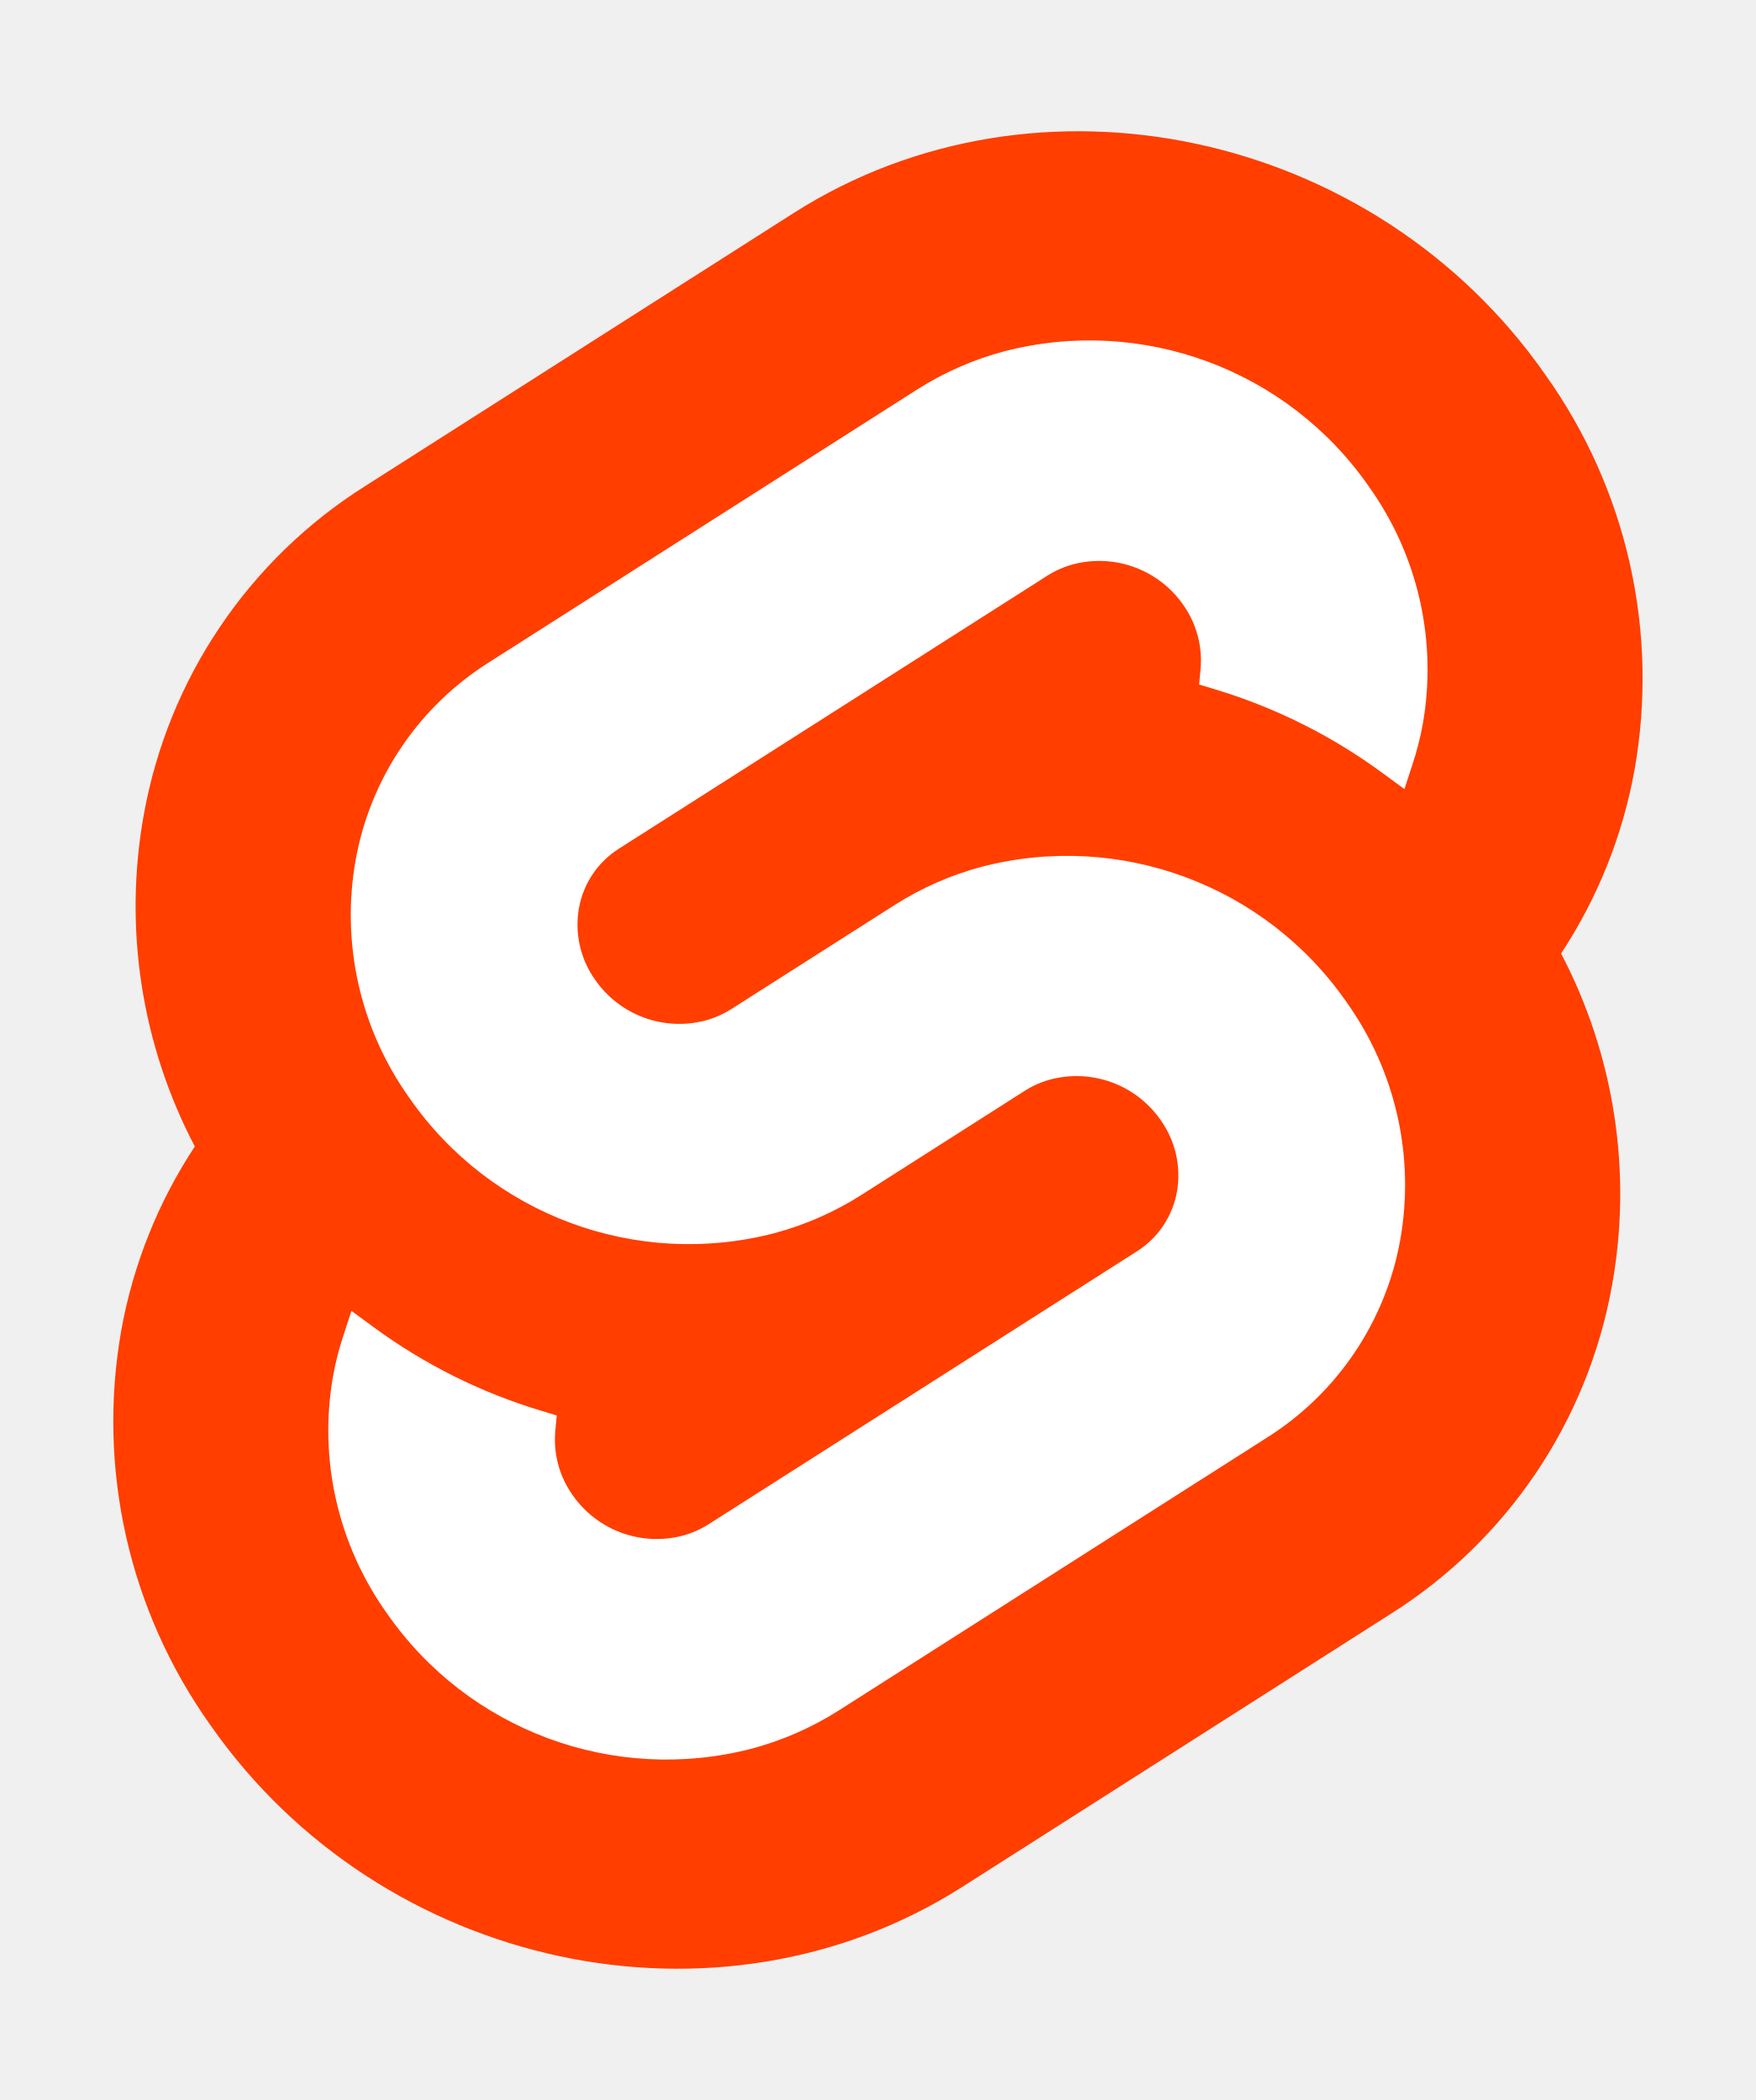
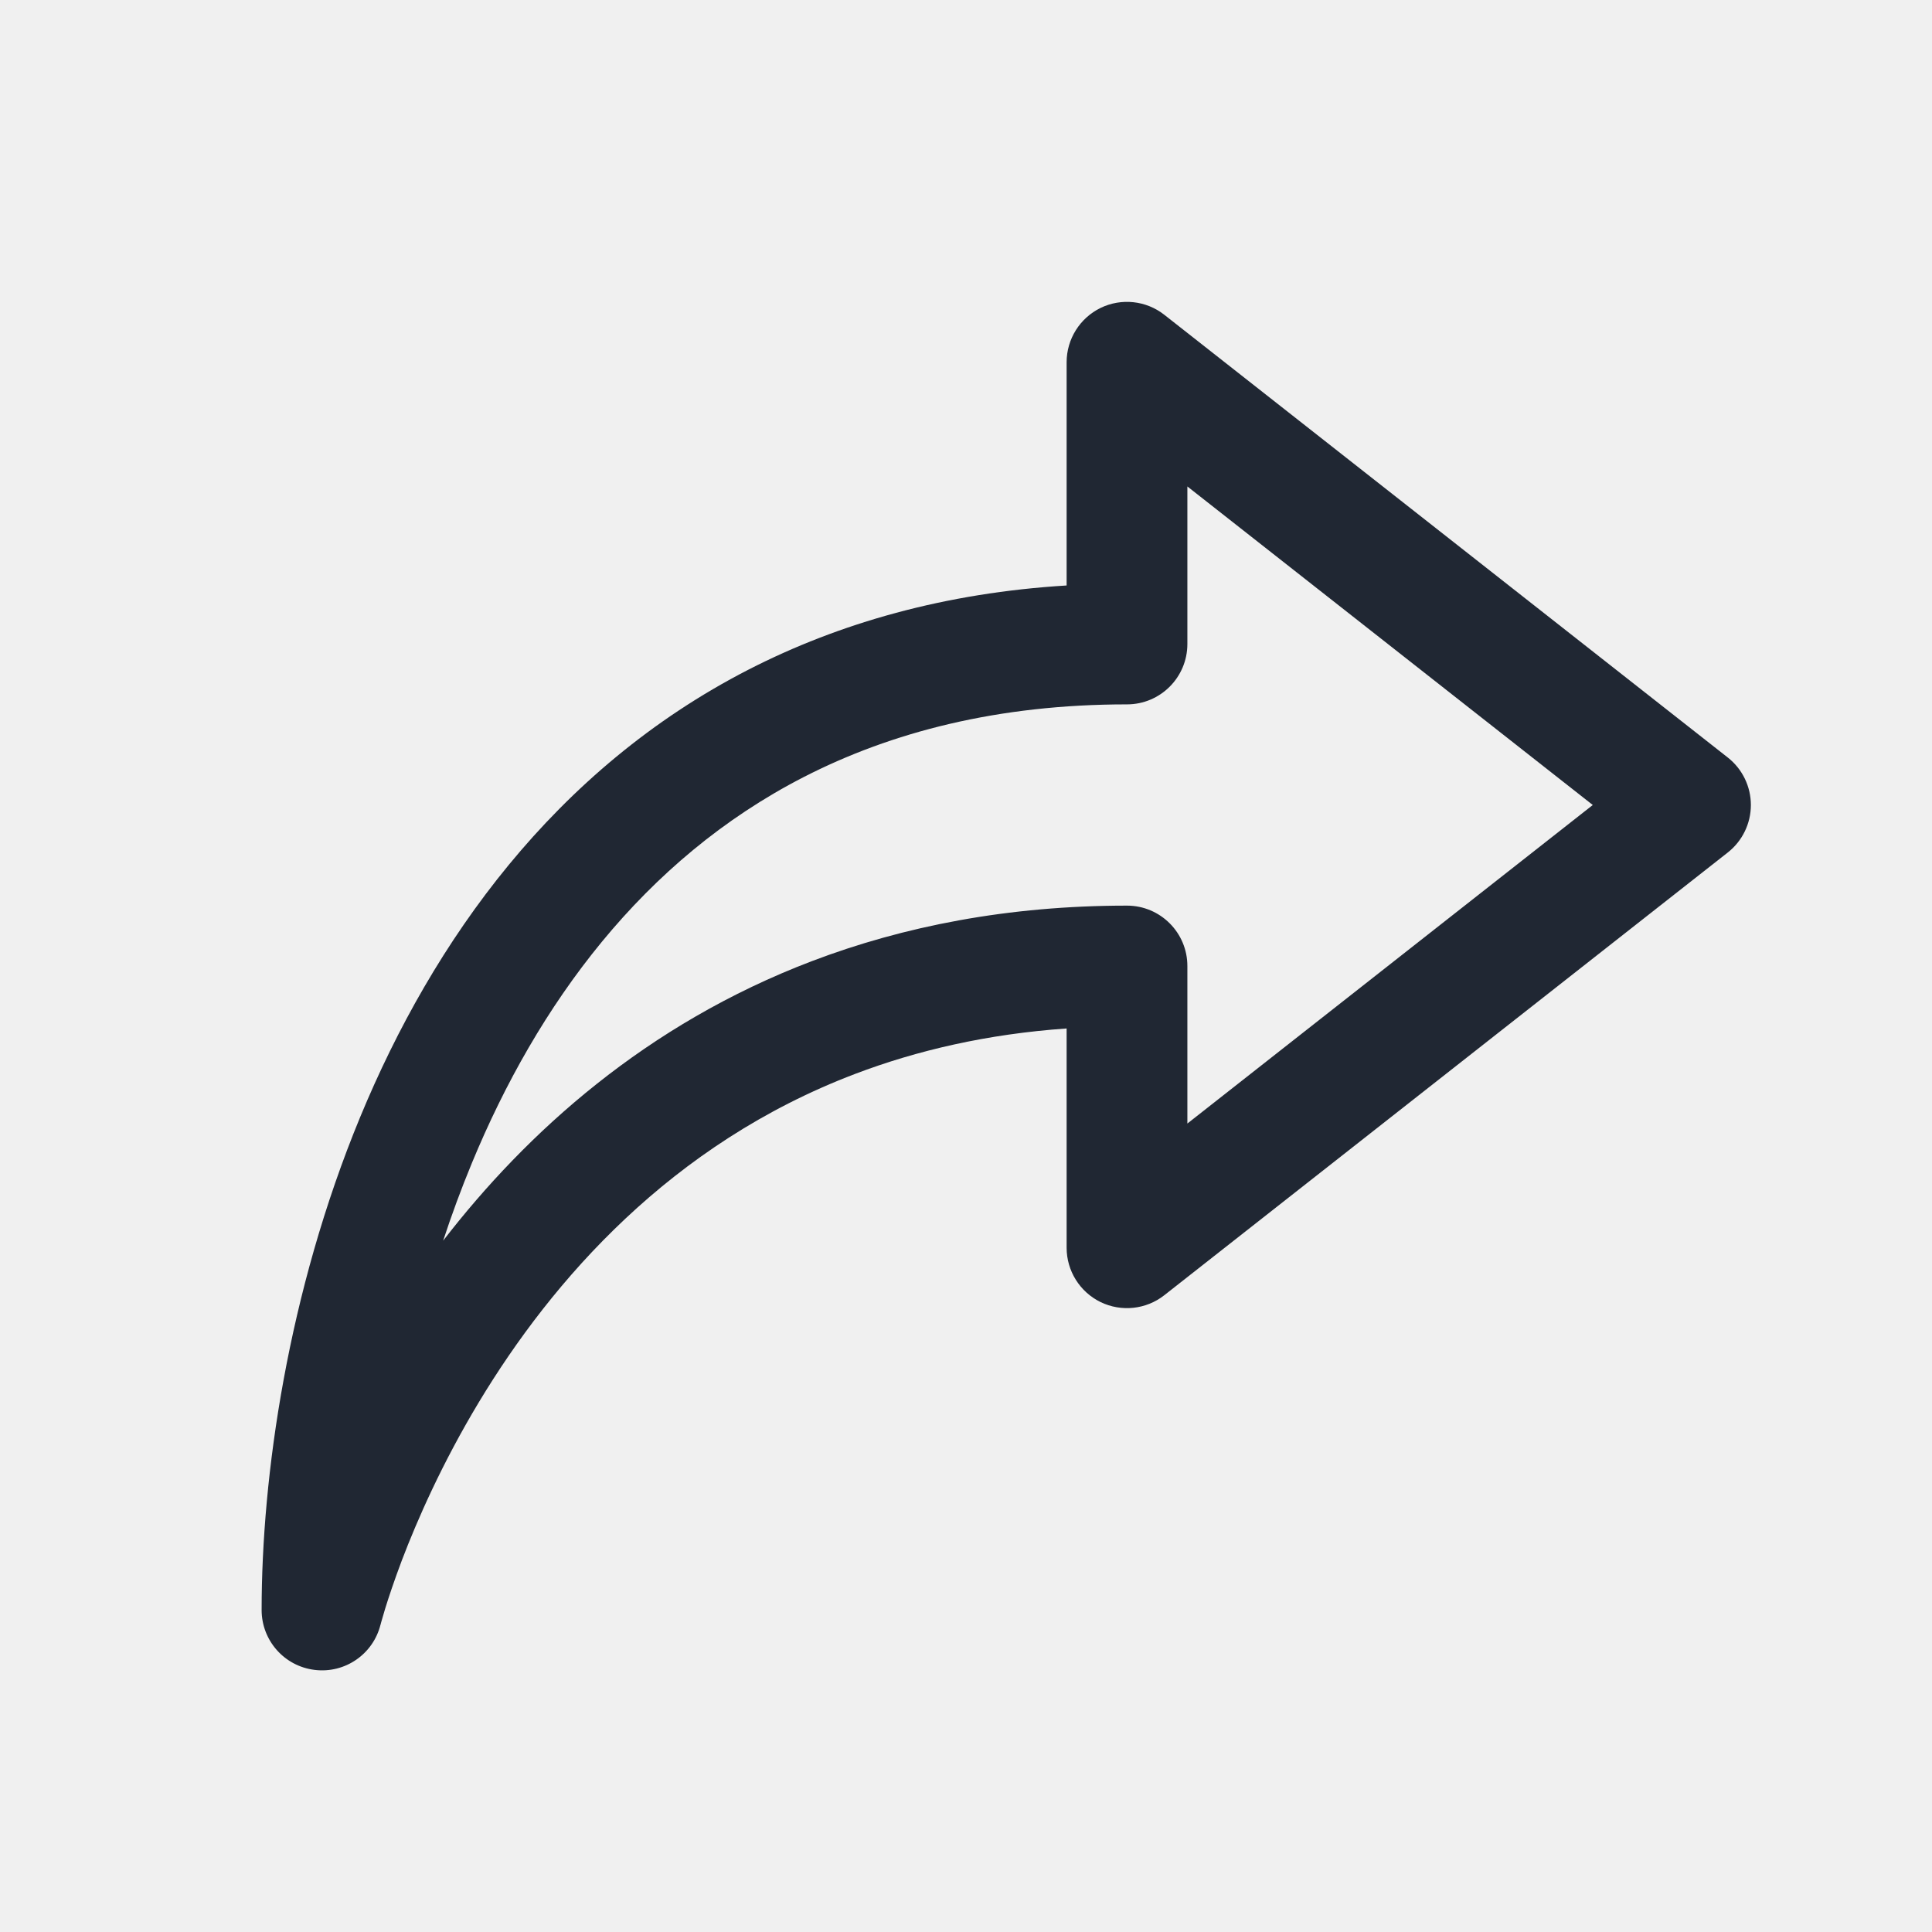
- <svg xmlns="http://www.w3.org/2000/svg" width="107" height="128" viewBox="0 0 107 128">
-   <path d="M94.157 22.819c-10.4-14.885-30.94-19.297-45.792-9.835L22.282 29.608A29.92 29.92 0 0 0 8.764 49.65a31.5 31.5 0 0 0 3.108 20.231 30 30 0 0 0-4.477 11.183 31.9 31.9 0 0 0 5.448 24.116c10.402 14.887 30.942 19.297 45.791 9.835l26.083-16.624A29.92 29.92 0 0 0 98.235 78.35a31.53 31.53 0 0 0-3.105-20.232 30 30 0 0 0 4.474-11.182 31.88 31.88 0 0 0-5.447-24.116" style="fill:#ff3e00" />
-   <path d="M45.817 106.582a20.72 20.72 0 0 1-22.237-8.243 19.17 19.17 0 0 1-3.277-14.503 18 18 0 0 1 .624-2.435l.49-1.498 1.337.981a33.6 33.6 0 0 0 10.203 5.098l.97.294-.09.968a5.85 5.85 0 0 0 1.052 3.878 6.24 6.24 0 0 0 6.695 2.485 5.8 5.8 0 0 0 1.603-.704L69.27 76.28a5.43 5.43 0 0 0 2.45-3.631 5.8 5.8 0 0 0-.987-4.371 6.24 6.24 0 0 0-6.698-2.487 5.7 5.7 0 0 0-1.6.704l-9.953 6.345a19 19 0 0 1-5.296 2.326 20.72 20.72 0 0 1-22.237-8.243 19.17 19.17 0 0 1-3.277-14.502 17.99 17.99 0 0 1 8.13-12.052l26.081-16.623a19 19 0 0 1 5.3-2.329 20.72 20.72 0 0 1 22.237 8.243 19.17 19.17 0 0 1 3.277 14.503 18 18 0 0 1-.624 2.435l-.49 1.498-1.337-.98a33.6 33.6 0 0 0-10.203-5.1l-.97-.294.09-.968a5.86 5.86 0 0 0-1.052-3.878 6.24 6.24 0 0 0-6.696-2.485 5.8 5.8 0 0 0-1.602.704L37.73 51.72a5.42 5.42 0 0 0-2.449 3.63 5.79 5.79 0 0 0 .986 4.372 6.24 6.24 0 0 0 6.698 2.486 5.8 5.8 0 0 0 1.602-.704l9.952-6.342a19 19 0 0 1 5.295-2.328 20.72 20.72 0 0 1 22.237 8.242 19.17 19.17 0 0 1 3.277 14.503 18 18 0 0 1-8.13 12.053l-26.081 16.622a19 19 0 0 1-5.3 2.328" style="fill:#fff" />
+ <svg xmlns="http://www.w3.org/2000/svg" width="24" height="24" viewBox="0 0 24 24" fill="none">
+   <path fill-rule="evenodd" clip-rule="evenodd" d="M13.672 3.825C13.93 3.7 14.238 3.733 14.463 3.91L21.463 9.41C21.644 9.552 21.75 9.77 21.75 10C21.75 10.23 21.644 10.448 21.463 10.59L14.463 16.09C14.238 16.267 13.93 16.3 13.672 16.175C13.414 16.049 13.25 15.787 13.25 15.5V12.776C12.264 12.845 11.392 13.048 10.621 13.341C8.336 14.21 6.861 15.903 5.949 17.418C5.494 18.174 5.186 18.874 4.992 19.383C4.896 19.638 4.828 19.843 4.785 19.982C4.764 20.052 4.749 20.105 4.739 20.139C4.735 20.156 4.731 20.168 4.729 20.175L4.728 20.182L4.727 20.182C4.635 20.55 4.284 20.791 3.908 20.744C3.532 20.698 3.25 20.379 3.25 20C3.25 18.346 3.572 16.059 4.474 13.877C5.377 11.694 6.887 9.557 9.297 8.319C10.43 7.738 11.742 7.365 13.25 7.273V4.5C13.25 4.213 13.414 3.951 13.672 3.825ZM5.505 15.412C6.543 14.068 8.024 12.724 10.087 11.939C11.223 11.507 12.522 11.25 14 11.25C14.414 11.25 14.75 11.586 14.75 12V13.957L19.786 10L14.75 6.043V8C14.75 8.414 14.414 8.75 14 8.75C12.394 8.75 11.073 9.094 9.982 9.654C7.986 10.679 6.676 12.478 5.861 14.45C5.729 14.769 5.611 15.09 5.505 15.412Z" fill="#202733" />
</svg>
